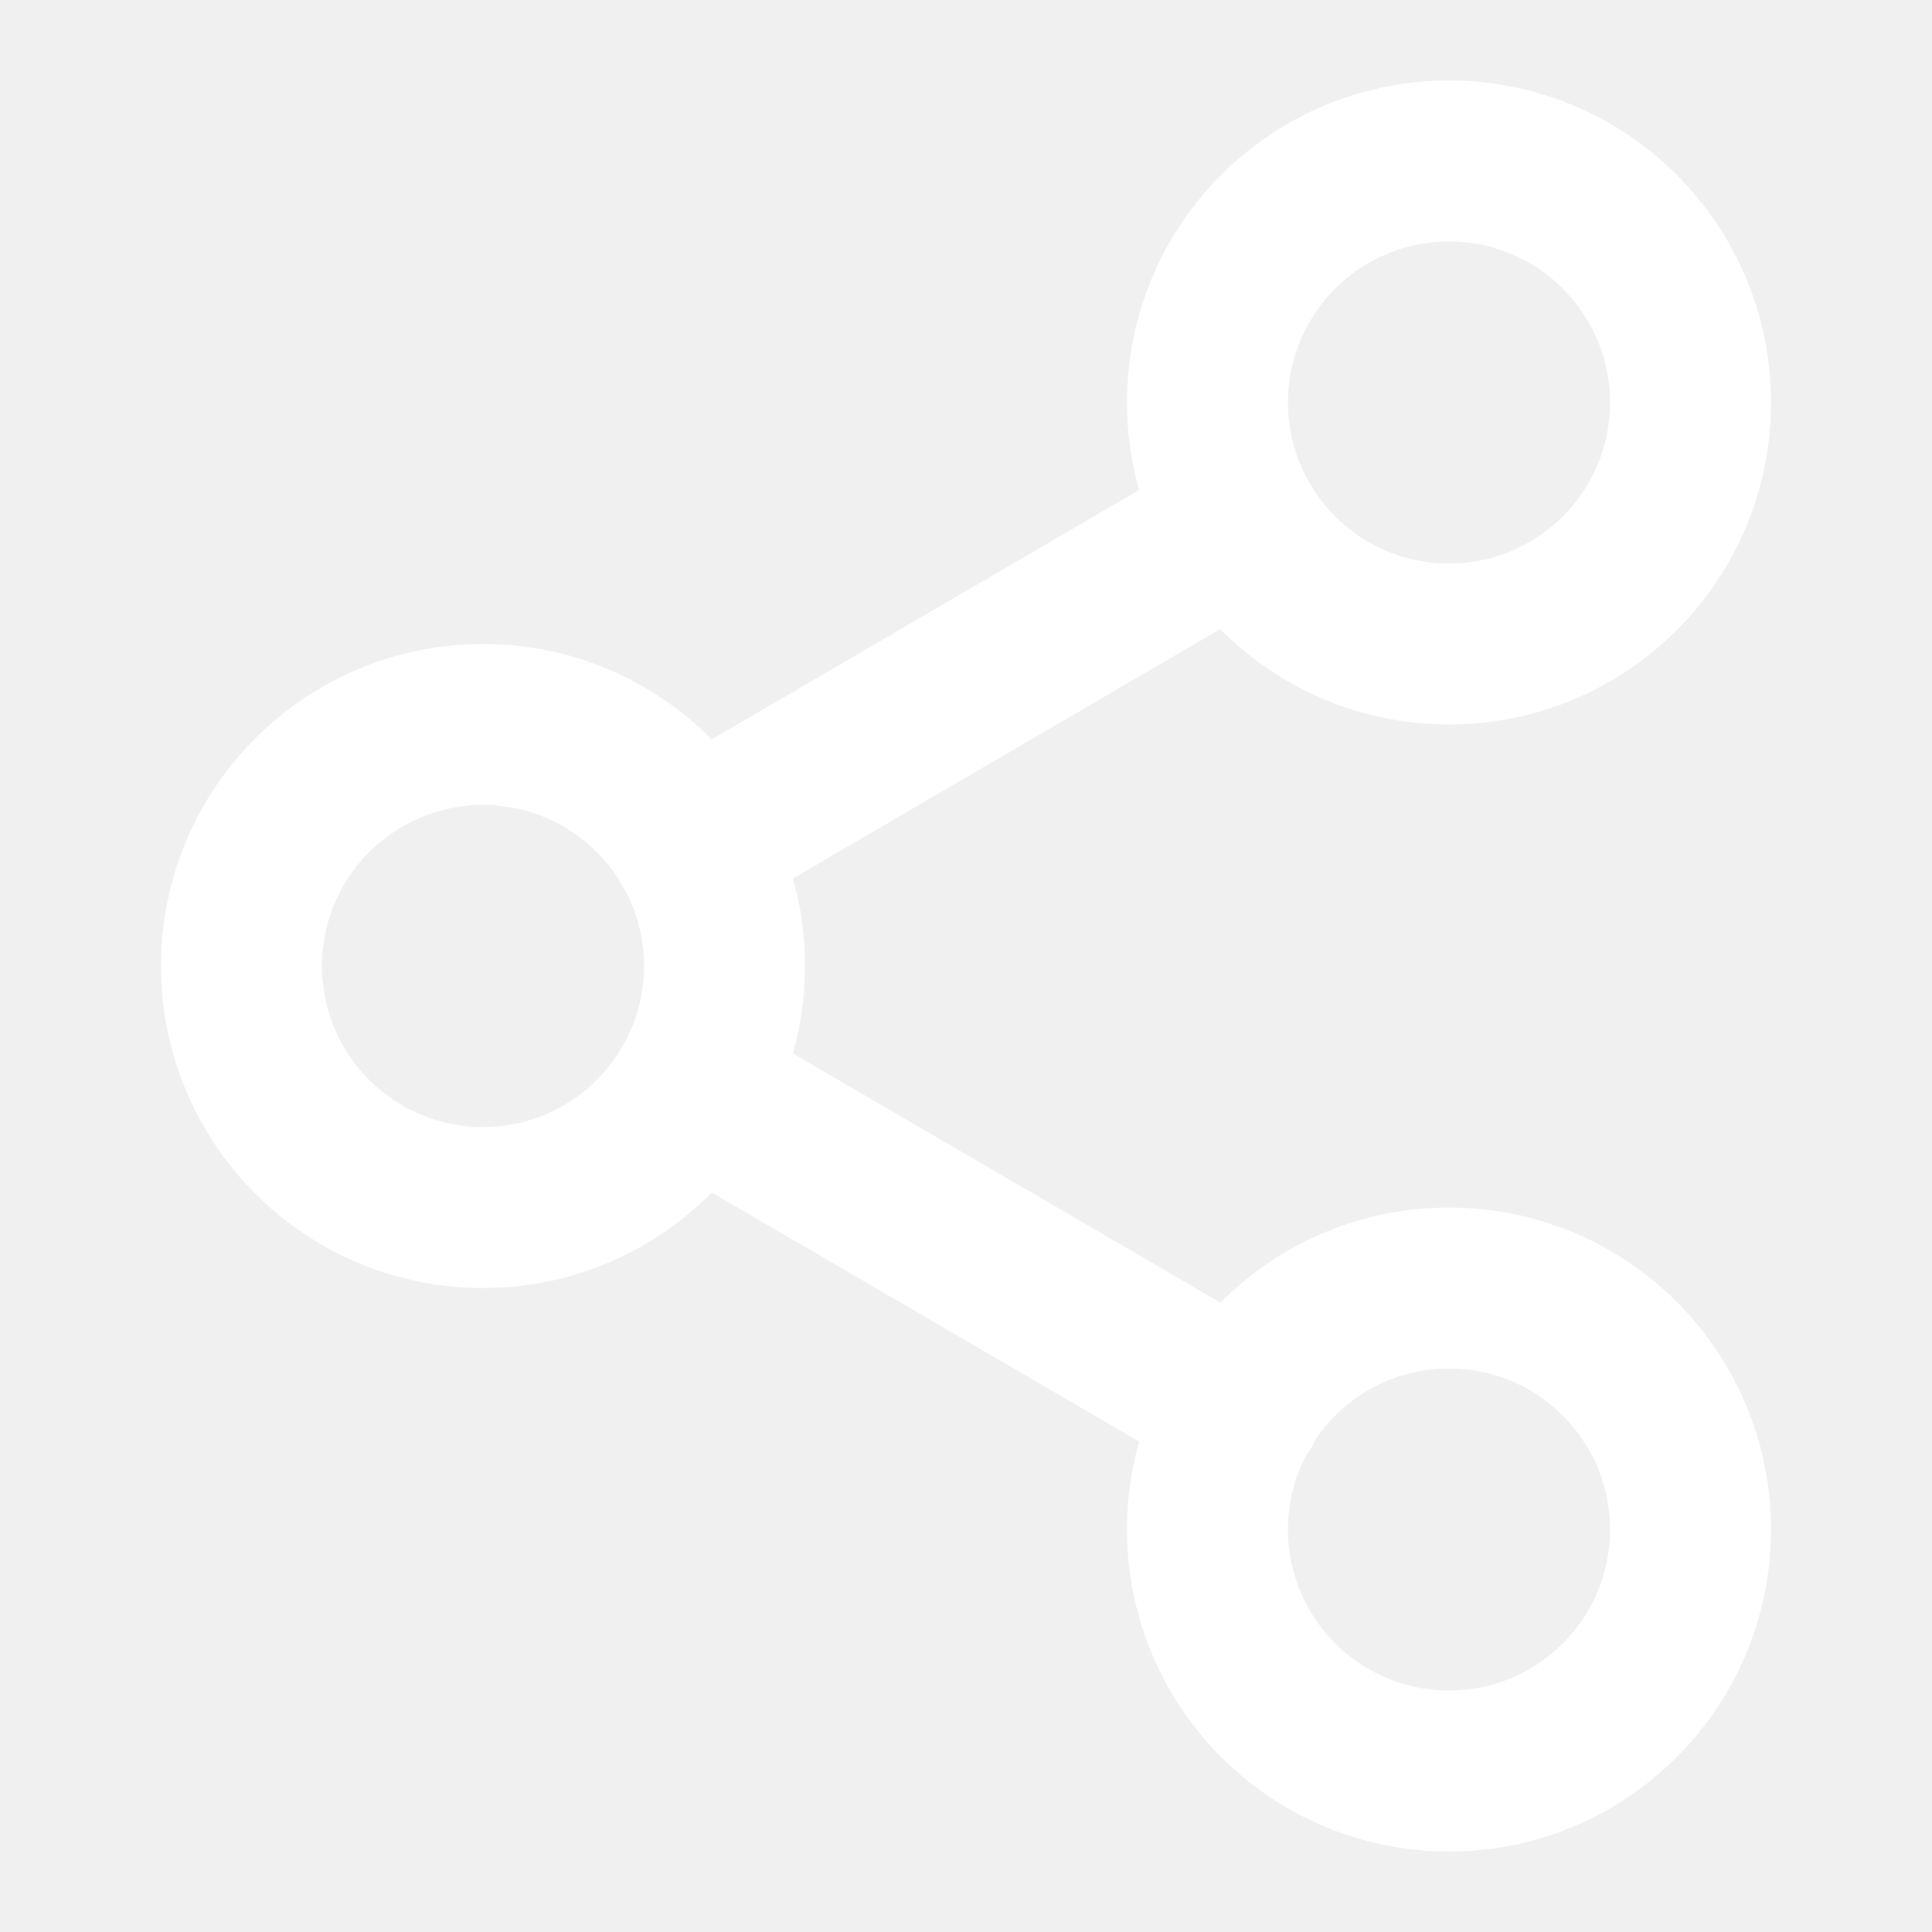
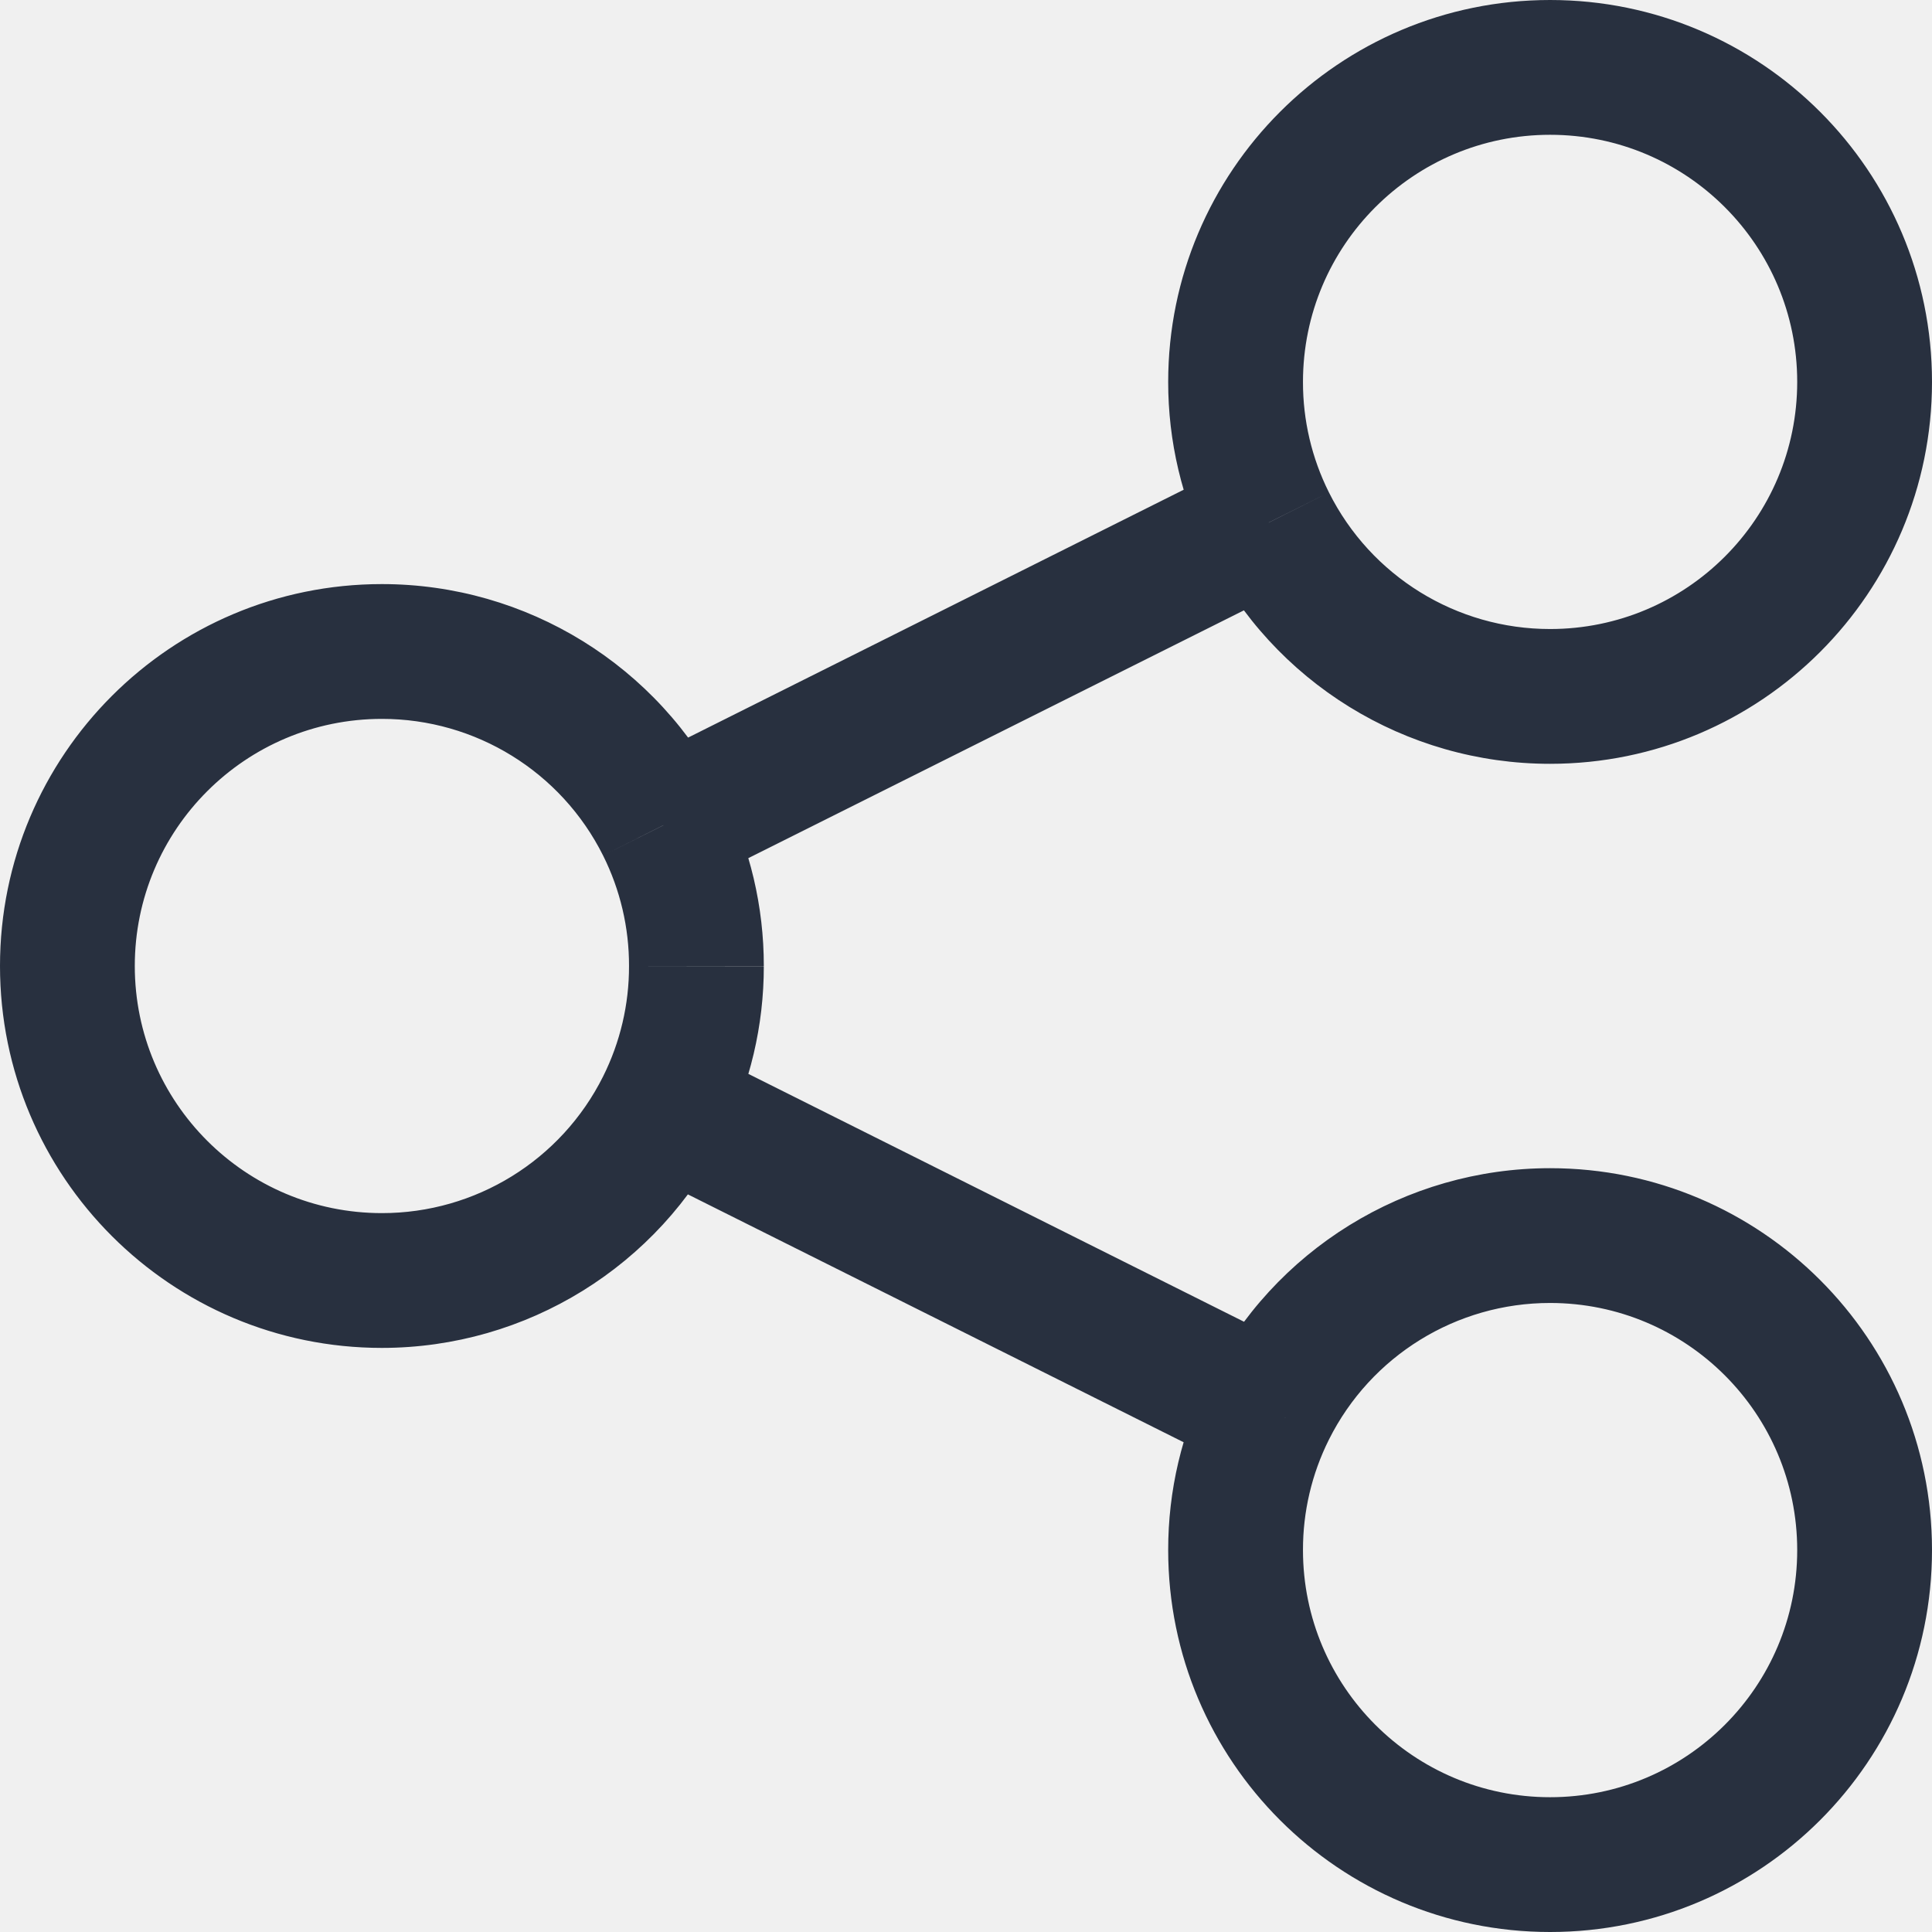
- <svg xmlns="http://www.w3.org/2000/svg" width="100" height="100" viewBox="0 0 24 24" fill="none" stroke="white" stroke-width="2" stroke-linecap="round" stroke-linejoin="round">
-   <circle cx="18" cy="5" r="3" />
-   <circle cx="6" cy="12" r="3" />
-   <circle cx="18" cy="19" r="3" />
-   <line x1="8.59" y1="13.51" x2="15.42" y2="17.49" />
-   <line x1="15.41" y1="6.51" x2="8.59" y2="10.49" />
+ <svg xmlns="http://www.w3.org/2000/svg" id="Huge-icon_interface_outline_share" data-name="Huge-icon/interface/outline/share" width="21.5" height="21.5" viewBox="0 0 21.5 21.5">
+   <path id="Vector" d="M20,4.25A2.75,2.75,0,0,1,17.25,7V8.5A4.25,4.25,0,0,0,21.5,4.25Zm-5.5,0A2.75,2.75,0,0,1,17.25,1.5V0A4.25,4.25,0,0,0,13,4.25ZM17.25,1.5A2.75,2.75,0,0,1,20,4.25h1.5A4.25,4.25,0,0,0,17.25,0ZM20,17.25A2.75,2.75,0,0,1,17.25,20v1.5a4.25,4.25,0,0,0,4.25-4.25ZM17.25,20a2.75,2.75,0,0,1-2.75-2.75H13a4.25,4.25,0,0,0,4.25,4.25Zm0-5.5A2.75,2.75,0,0,1,20,17.25h1.5A4.25,4.25,0,0,0,17.25,13Zm-13-1A2.75,2.75,0,0,1,1.5,10.75H0A4.25,4.25,0,0,0,4.25,15ZM1.5,10.75A2.75,2.75,0,0,1,4.25,8V6.5A4.25,4.25,0,0,0,0,10.75ZM4.25,8A2.75,2.75,0,0,1,6.711,9.52l1.341-.672A4.25,4.25,0,0,0,4.25,6.5ZM6.711,9.52A2.736,2.736,0,0,1,7,10.75H8.5a4.235,4.235,0,0,0-.448-1.9ZM7,10.75a2.736,2.736,0,0,1-.289,1.23l1.341.672a4.235,4.235,0,0,0,.448-1.9Zm-.289,1.23A2.75,2.75,0,0,1,4.25,13.5V15a4.25,4.25,0,0,0,3.8-2.349ZM7.717,9.855l6.738-3.369-.671-1.342L7.046,8.514ZM17.25,7a2.75,2.75,0,0,1-2.461-1.52l-1.341.672A4.25,4.25,0,0,0,17.25,8.5ZM14.789,5.48A2.735,2.735,0,0,1,14.5,4.25H13a4.235,4.235,0,0,0,.448,1.9Zm-.335,9.534L7.717,11.645l-.671,1.342,6.738,3.369ZM14.5,17.25a2.735,2.735,0,0,1,.289-1.23l-1.341-.672A4.235,4.235,0,0,0,13,17.25Zm.289-1.23A2.75,2.75,0,0,1,17.25,14.5V13a4.25,4.25,0,0,0-3.8,2.349Z" fill="#28303f" />
</svg>
